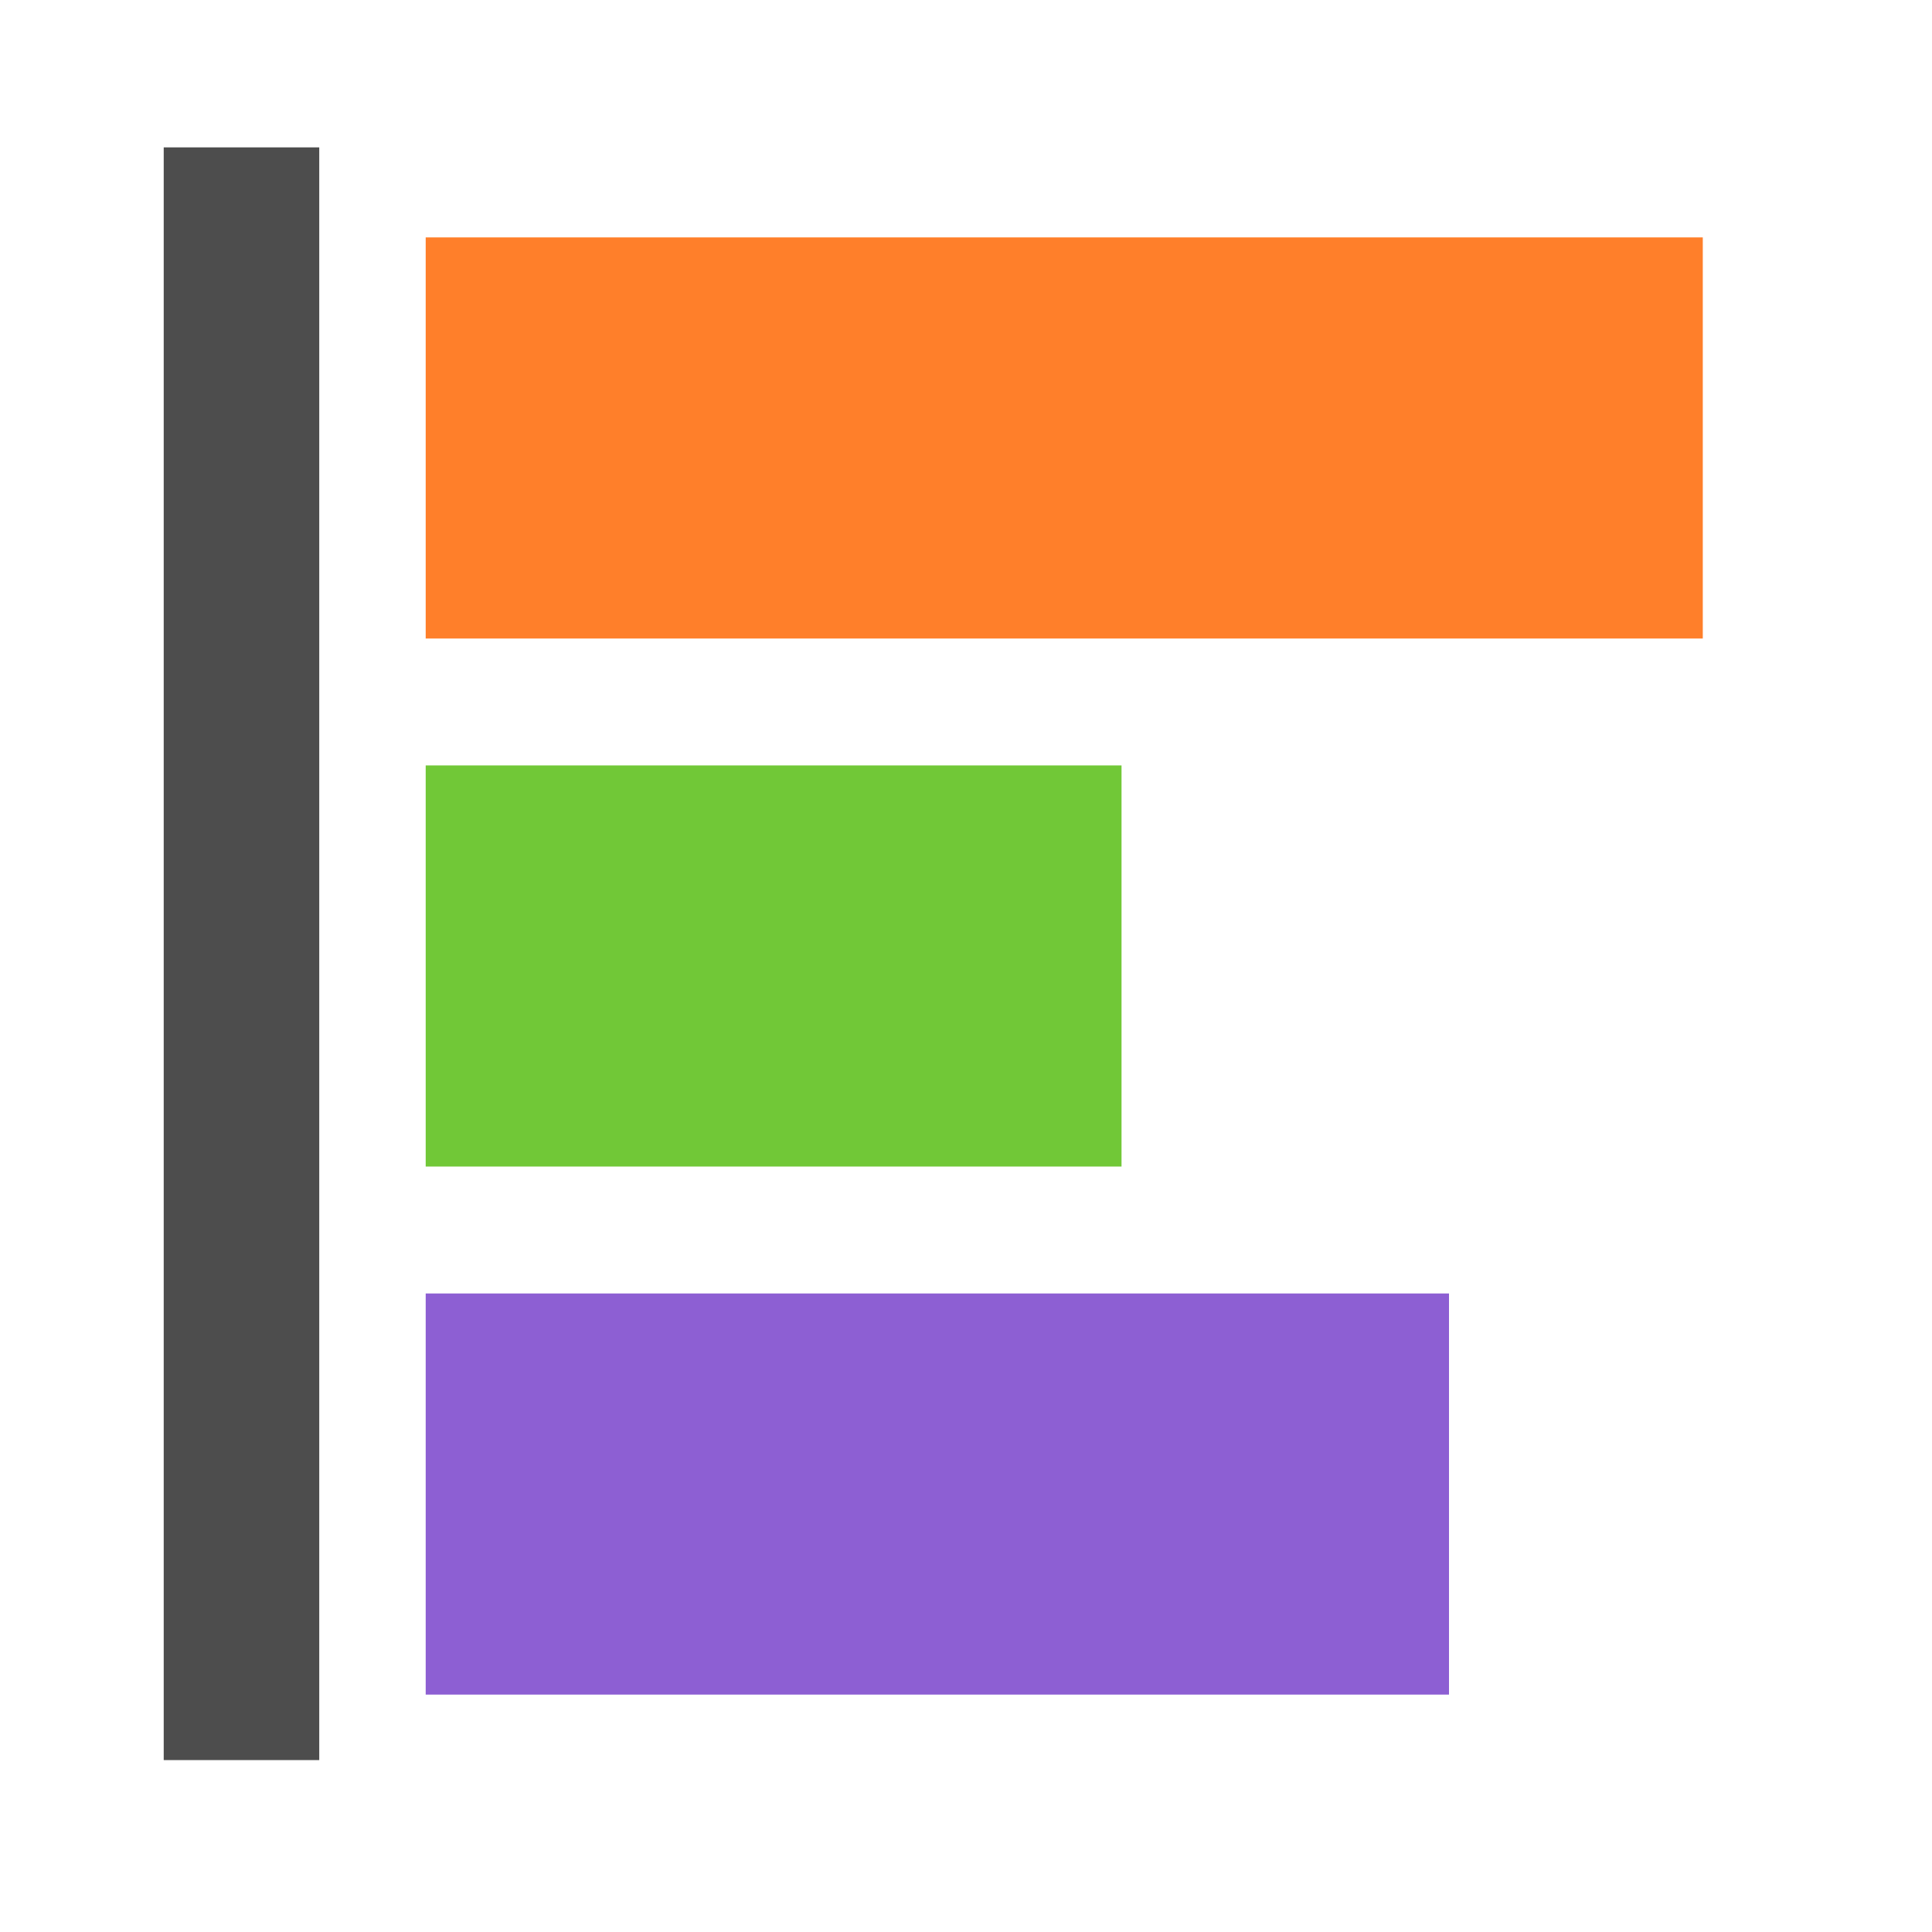
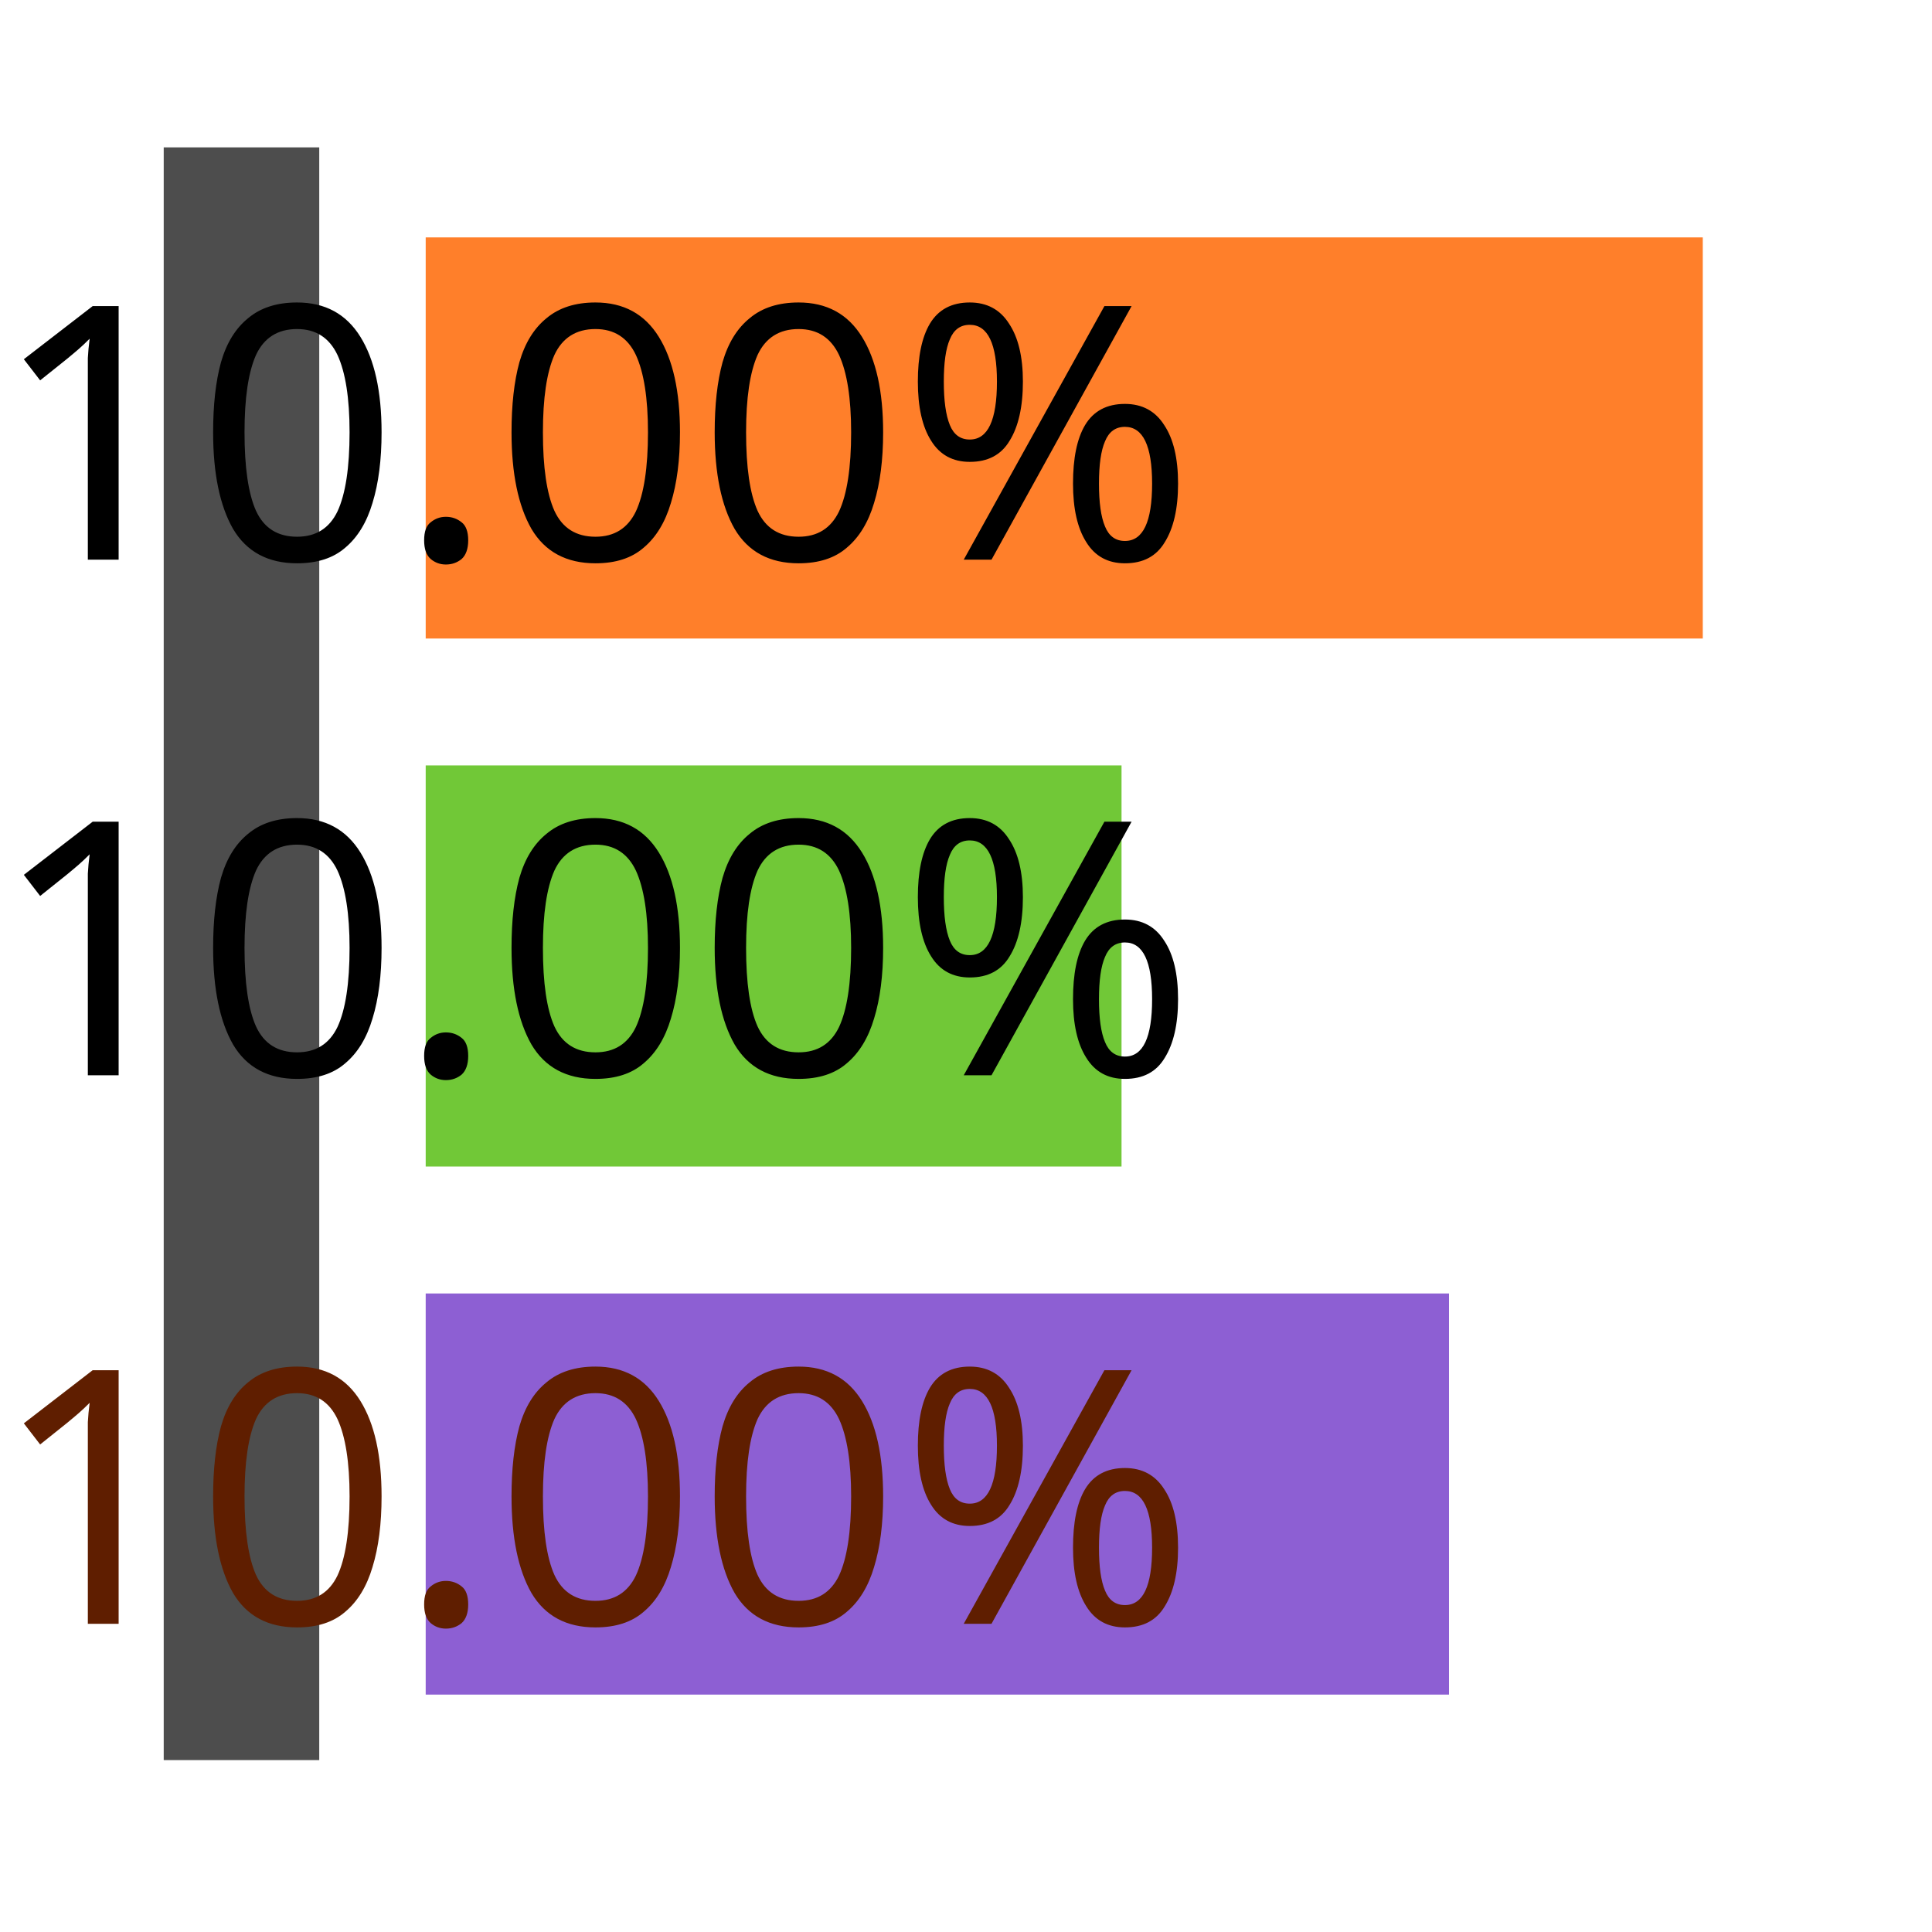
<svg xmlns="http://www.w3.org/2000/svg" version="1.1" width="50" height="50" id="svg3030">
  <defs id="defs3032" />
  <rect width="4.025" height="41.737" x="4.237" y="3.814" id="rect2992" style="fill:#4d4d4d;fill-opacity:1;stroke:none" />
  <rect width="33.051" height="10.381" x="11.017" y="6.144" id="rect2994" style="fill:#ff7f2a;fill-opacity:1;stroke:none" />
  <rect width="18.008" height="10.381" x="11.017" y="19.809" id="rect2996" style="fill:#71c837;fill-opacity:1;stroke:none" />
  <rect width="26.483" height="10.381" x="11.017" y="33.475" id="rect2998" style="fill:#8d5fd3;fill-opacity:1;stroke:none" />
  <rect width="33.051" height="10.381" x="21.398" y="62.881" id="rect3756" style="fill:#dfff2a;fill-opacity:1;stroke:none" />
  <rect width="18.008" height="10.381" x="21.398" y="76.547" id="rect3758" style="fill:#379ec8;fill-opacity:1;stroke:none" />
  <rect width="33.051" height="10.381" x="61.398" y="22.881" id="rect3774" style="fill:#ff2a2a;fill-opacity:1;stroke:none" />
  <rect width="18.008" height="10.381" x="61.398" y="36.547" id="rect3776" style="fill:#c8ae37;fill-opacity:1;stroke:none" />
  <rect width="26.483" height="10.381" x="61.398" y="50.212" id="rect3778" style="fill:#5f6fd3;fill-opacity:1;stroke:none" />
  <rect width="33.051" height="10.381" x="61.398" y="62.881" id="rect3780" style="fill:#ff2af6;fill-opacity:1;stroke:none" />
  <rect width="18.008" height="10.381" x="61.398" y="76.547" id="rect3782" style="fill:#37c88c;fill-opacity:1;stroke:none" />
+   <text x="27.322" y="14.481" id="text2993" xml:space="preserve" style="font-size:30.639px;font-style:normal;font-weight:normal;text-align:center;line-height:125%;letter-spacing:0px;word-spacing:0px;text-anchor:middle;fill:#000000;fill-opacity:1;stroke:none;font-family:Sans">
+     <tspan x="27.322" y="14.481" id="tspan2995" style="font-size:9.192px">10.00%</tspan>
+   </text>
+   <text x="27.322" y="27.828" id="text2997" xml:space="preserve" style="font-size:30.639px;font-style:normal;font-weight:normal;text-align:center;line-height:125%;letter-spacing:0px;word-spacing:0px;text-anchor:middle;fill:#000000;fill-opacity:1;stroke:none;font-family:Sans">
+     <tspan x="27.322" y="27.828" id="tspan2999" style="font-size:9.192px">10.00%</tspan>
+   </text>
+   <text x="27.322" y="42.023" id="text3001" xml:space="preserve" style="font-size:30.639px;font-style:normal;font-weight:normal;text-align:center;line-height:125%;letter-spacing:0px;word-spacing:0px;text-anchor:middle;fill:#5f1e00;fill-opacity:1;stroke:none;font-family:Sans">
+     <tspan x="27.322" y="42.023" id="tspan3003" style="font-size:9.192px;fill:#5f1e00;fill-opacity:1">10.00%</tspan>
+   </text>
+   <text x="38.127" y="71.472" id="text3005" xml:space="preserve" style="font-size:30.639px;font-style:normal;font-weight:normal;text-align:center;line-height:125%;letter-spacing:0px;word-spacing:0px;text-anchor:middle;fill:#000000;fill-opacity:1;stroke:none;font-family:Sans">
+     <tspan x="38.127" y="71.472" id="tspan3007" style="font-size:9.192px">10.00%</tspan>
+   </text>
+   <text x="38.127" y="84.608" id="text3009" xml:space="preserve" style="font-size:30.639px;font-style:normal;font-weight:normal;text-align:center;line-height:125%;letter-spacing:0px;word-spacing:0px;text-anchor:middle;fill:#000000;fill-opacity:1;stroke:none;font-family:Sans">
+     <tspan x="38.127" y="84.608" id="tspan3011" style="font-size:9.192px">10.00%</tspan>
+   </text>
+   <text x="78.593" y="31.43" id="text3013" xml:space="preserve" style="font-size:30.639px;font-style:normal;font-weight:normal;text-align:center;line-height:125%;letter-spacing:0px;word-spacing:0px;text-anchor:middle;fill:#000000;fill-opacity:1;stroke:none;font-family:Sans">
+     <tspan x="78.593" y="31.43" id="tspan3015" style="font-size:9.192px">10.00%</tspan>
+   </text>
+   <text x="78.593" y="44.989" id="text3017" xml:space="preserve" style="font-size:30.639px;font-style:normal;font-weight:normal;text-align:center;line-height:125%;letter-spacing:0px;word-spacing:0px;text-anchor:middle;fill:#000000;fill-opacity:1;stroke:none;font-family:Sans">
+     <tspan x="78.593" y="44.989" id="tspan3019" style="font-size:9.192px">10.00%</tspan>
+   </text>
+   <text x="78.593" y="58.549" id="text3021" xml:space="preserve" style="font-size:30.639px;font-style:normal;font-weight:normal;text-align:center;line-height:125%;letter-spacing:0px;word-spacing:0px;text-anchor:middle;fill:#000000;fill-opacity:1;stroke:none;font-family:Sans">
+     <tspan x="78.593" y="58.549" id="tspan3023" style="font-size:9.192px">10.00%</tspan>
+   </text>
+   <text x="78.593" y="71.049" id="text3025" xml:space="preserve" style="font-size:30.639px;font-style:normal;font-weight:normal;text-align:center;line-height:125%;letter-spacing:0px;word-spacing:0px;text-anchor:middle;fill:#000000;fill-opacity:1;stroke:none;font-family:Sans">
+     <tspan x="78.593" y="71.049" id="tspan3027" style="font-size:9.192px">10.00%</tspan>
+   </text>
+   <text x="78.593" y="84.608" id="text3029" xml:space="preserve" style="font-size:30.639px;font-style:normal;font-weight:normal;text-align:center;line-height:125%;letter-spacing:0px;word-spacing:0px;text-anchor:middle;fill:#000000;fill-opacity:1;stroke:none;font-family:Sans">
+     <tspan x="78.593" y="84.608" id="tspan3031" style="font-size:9.192px">10.00%</tspan>
+   </text>
</svg>
